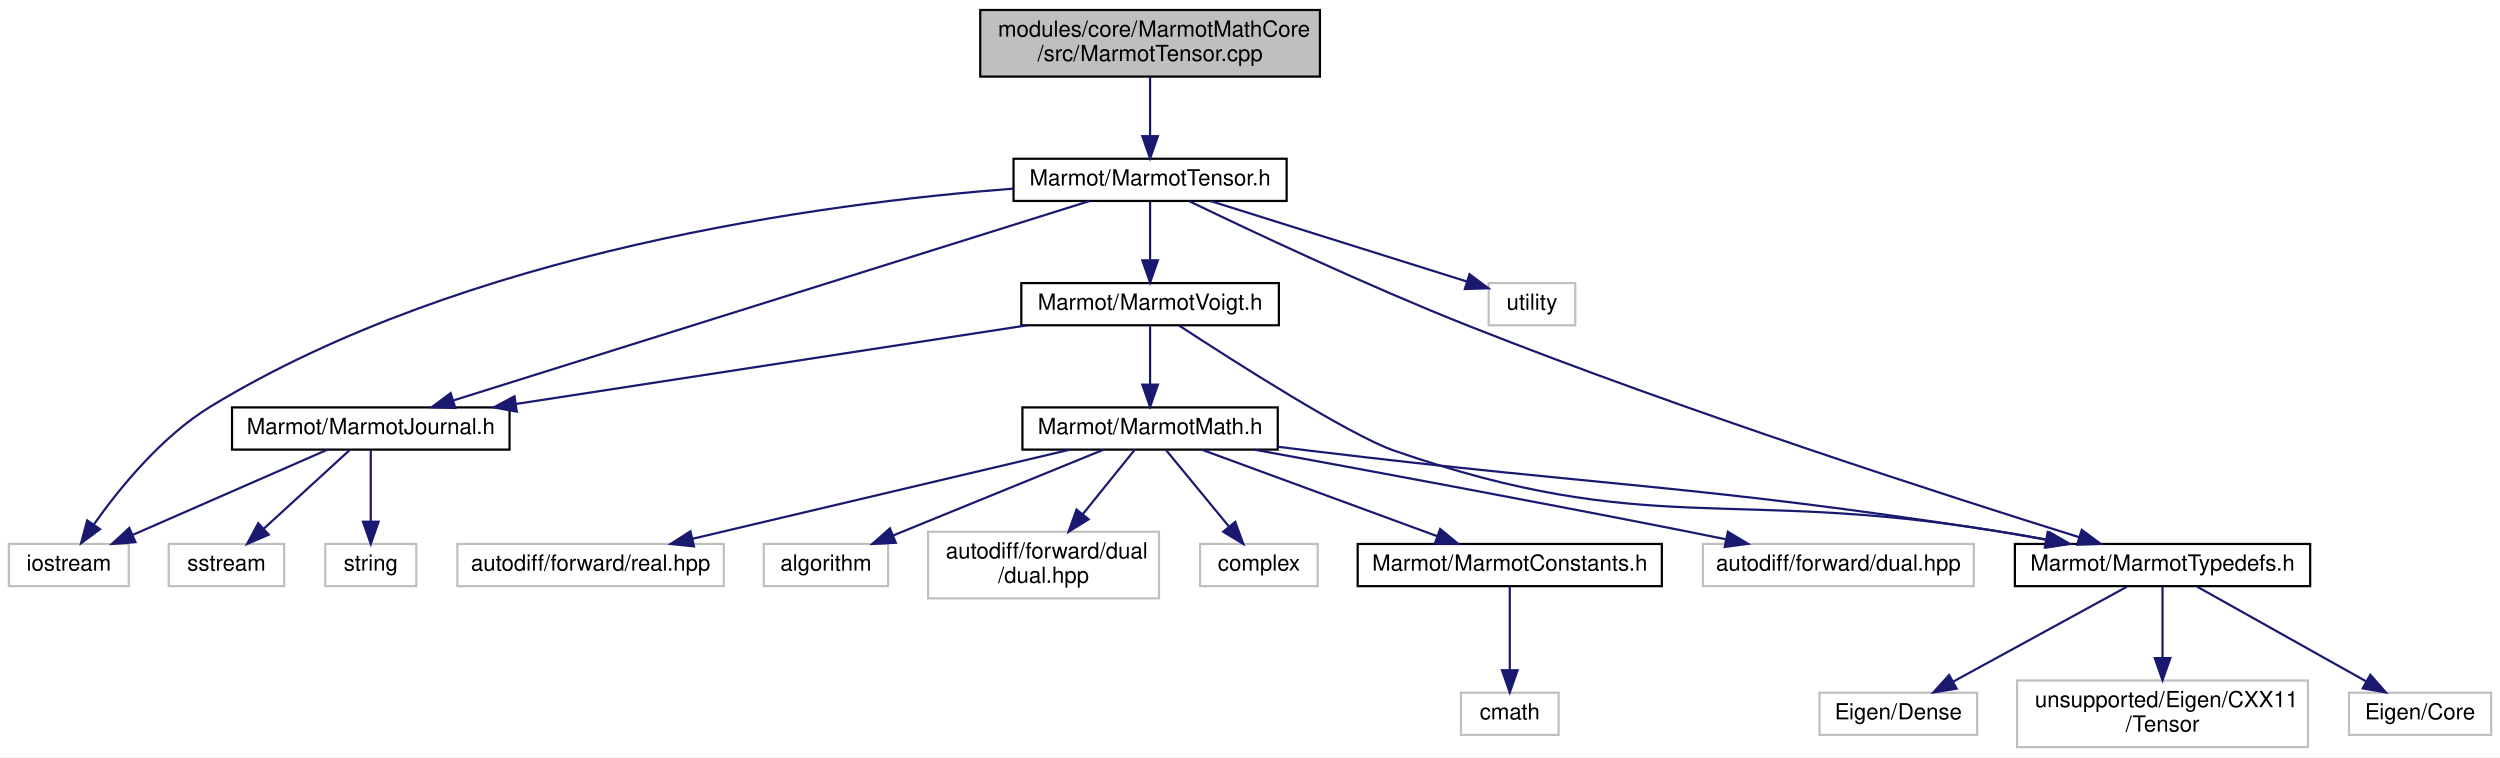
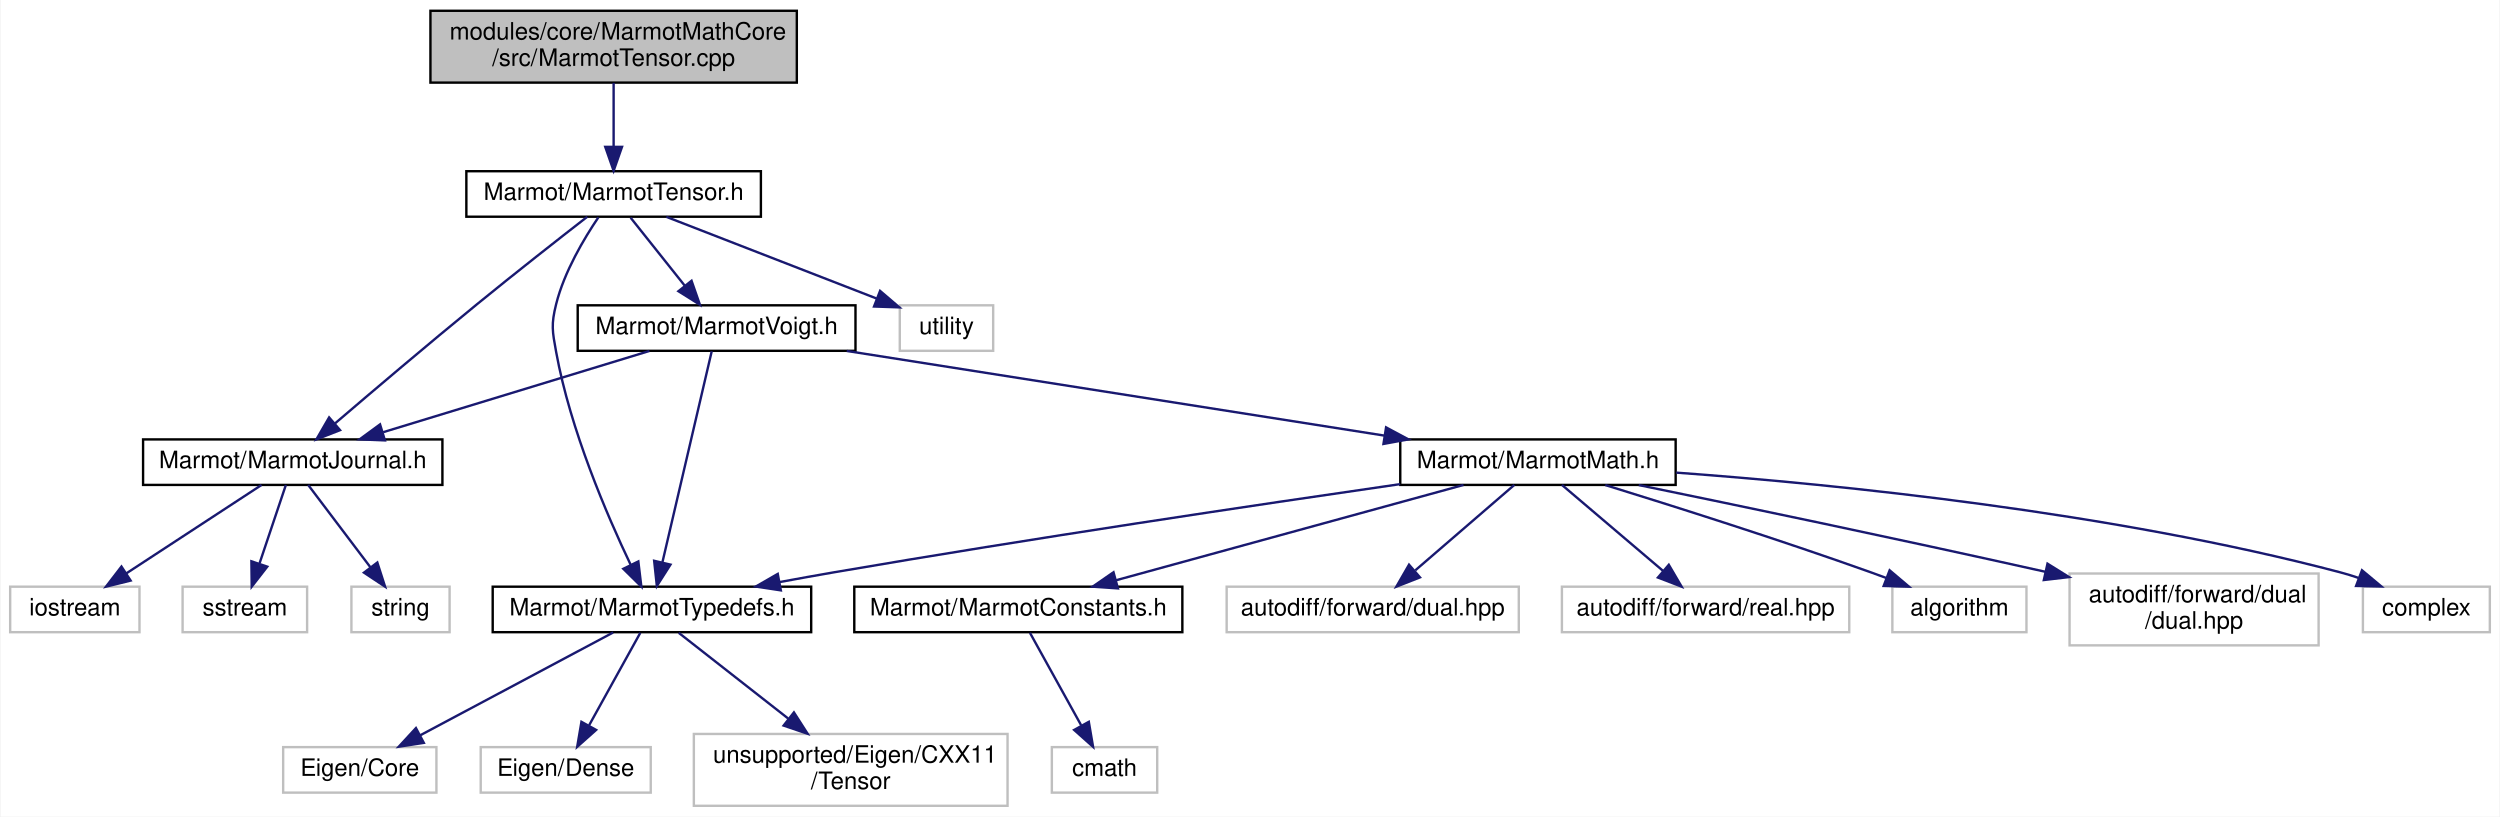
- <svg xmlns="http://www.w3.org/2000/svg" xmlns:xlink="http://www.w3.org/1999/xlink" width="1126pt" height="341pt" viewBox="0.00 0.00 1126.00 341.00">
+ <svg xmlns="http://www.w3.org/2000/svg" xmlns:xlink="http://www.w3.org/1999/xlink" width="1044pt" height="341pt" viewBox="0.00 0.00 1043.50 341.00">
  <g id="graph0" class="graph" transform="scale(1 1) rotate(0) translate(4 337)">
-     <polygon fill="white" stroke="transparent" points="-4,4 -4,-337 1122,-337 1122,4 -4,4" />
+     <polygon fill="white" stroke="transparent" points="-4,4 -4,-337 1039.5,-337 1039.5,4 -4,4" />
    <g id="node1" class="node">
      <g id="a_node1">
        <a xlink:title=" ">
-           <polygon fill="#bfbfbf" stroke="black" points="437.5,-302.5 437.5,-332.5 590.5,-332.5 590.5,-302.5 437.5,-302.5" />
-           <text text-anchor="start" x="445.5" y="-320.5" font-family="Helvetica,sans-Serif" font-size="10.00">modules/core/MarmotMathCore</text>
-           <text text-anchor="middle" x="514" y="-309.5" font-family="Helvetica,sans-Serif" font-size="10.00">/src/MarmotTensor.cpp</text>
+           <polygon fill="#bfbfbf" stroke="black" points="175.5,-302.5 175.5,-332.5 328.5,-332.5 328.5,-302.5 175.5,-302.5" />
+           <text text-anchor="start" x="183.5" y="-320.5" font-family="Helvetica,sans-Serif" font-size="10.00">modules/core/MarmotMathCore</text>
+           <text text-anchor="middle" x="252" y="-309.5" font-family="Helvetica,sans-Serif" font-size="10.00">/src/MarmotTensor.cpp</text>
        </a>
      </g>
    </g>
    <g id="node2" class="node">
      <g id="a_node2">
        <a xlink:href="MarmotTensor_8h.html" target="_top" xlink:title=" ">
-           <polygon fill="white" stroke="black" points="452.5,-246.5 452.5,-265.5 575.5,-265.5 575.5,-246.5 452.5,-246.5" />
-           <text text-anchor="middle" x="514" y="-253.5" font-family="Helvetica,sans-Serif" font-size="10.00">Marmot/MarmotTensor.h</text>
+           <polygon fill="white" stroke="black" points="190.5,-246.5 190.5,-265.5 313.5,-265.5 313.5,-246.5 190.5,-246.5" />
+           <text text-anchor="middle" x="252" y="-253.5" font-family="Helvetica,sans-Serif" font-size="10.00">Marmot/MarmotTensor.h</text>
        </a>
      </g>
    </g>
    <g id="edge1" class="edge">
-       <path fill="none" stroke="midnightblue" d="M514,-302.4C514,-294.47 514,-284.46 514,-275.86" />
-       <polygon fill="midnightblue" stroke="midnightblue" points="517.5,-275.66 514,-265.66 510.5,-275.66 517.5,-275.66" />
+       <path fill="none" stroke="midnightblue" d="M252,-302.4C252,-294.47 252,-284.46 252,-275.86" />
+       <polygon fill="midnightblue" stroke="midnightblue" points="255.5,-275.66 252,-265.66 248.5,-275.66 255.5,-275.66" />
    </g>
    <g id="node3" class="node">
      <g id="a_node3">
        <a xlink:href="MarmotJournal_8h.html" target="_top" xlink:title=" ">
-           <polygon fill="white" stroke="black" points="100.5,-134.5 100.5,-153.5 225.5,-153.5 225.5,-134.5 100.5,-134.5" />
-           <text text-anchor="middle" x="163" y="-141.5" font-family="Helvetica,sans-Serif" font-size="10.00">Marmot/MarmotJournal.h</text>
+           <polygon fill="white" stroke="black" points="55.5,-134.5 55.5,-153.5 180.5,-153.5 180.5,-134.5 55.5,-134.5" />
+           <text text-anchor="middle" x="118" y="-141.5" font-family="Helvetica,sans-Serif" font-size="10.00">Marmot/MarmotJournal.h</text>
        </a>
      </g>
    </g>
    <g id="edge2" class="edge">
-       <path fill="none" stroke="midnightblue" d="M486.75,-246.46C424.42,-226.93 271.37,-178.96 200.34,-156.7" />
-       <polygon fill="midnightblue" stroke="midnightblue" points="201.06,-153.26 190.47,-153.61 198.97,-159.94 201.06,-153.26" />
-     </g>
-     <g id="node4" class="node">
-       <g id="a_node4">
-         <a xlink:title=" ">
-           <polygon fill="white" stroke="#bfbfbf" points="0,-73 0,-92 54,-92 54,-73 0,-73" />
-           <text text-anchor="middle" x="27" y="-80" font-family="Helvetica,sans-Serif" font-size="10.00">iostream</text>
-         </a>
-       </g>
-     </g>
-     <g id="edge22" class="edge">
-       <path fill="none" stroke="midnightblue" d="M452.47,-252.05C365.94,-245.41 206.02,-223.88 91,-154 68.8,-140.51 49.74,-117.01 38.33,-100.88" />
-       <polygon fill="midnightblue" stroke="midnightblue" points="41.05,-98.66 32.53,-92.36 35.26,-102.6 41.05,-98.66" />
+       <path fill="none" stroke="midnightblue" d="M240.99,-246.48C229.44,-237.51 210.82,-222.92 195,-210 174.42,-193.2 151.16,-173.45 135.64,-160.17" />
+       <polygon fill="midnightblue" stroke="midnightblue" points="137.75,-157.37 127.88,-153.52 133.19,-162.69 137.75,-157.37" />
    </g>
    <g id="node7" class="node">
      <g id="a_node7">
        <a xlink:href="MarmotTypedefs_8h.html" target="_top" xlink:title=" ">
-           <polygon fill="white" stroke="black" points="903.5,-73 903.5,-92 1036.5,-92 1036.5,-73 903.5,-73" />
-           <text text-anchor="middle" x="970" y="-80" font-family="Helvetica,sans-Serif" font-size="10.00">Marmot/MarmotTypedefs.h</text>
+           <polygon fill="white" stroke="black" points="201.5,-73 201.5,-92 334.5,-92 334.5,-73 201.5,-73" />
+           <text text-anchor="middle" x="268" y="-80" font-family="Helvetica,sans-Serif" font-size="10.00">Marmot/MarmotTypedefs.h</text>
        </a>
      </g>
    </g>
    <g id="edge6" class="edge">
-       <path fill="none" stroke="midnightblue" d="M531.5,-246.45C558.38,-233.46 611.58,-208.35 658,-190 755.61,-151.41 873.49,-113.46 932.5,-95.03" />
-       <polygon fill="midnightblue" stroke="midnightblue" points="933.62,-98.34 942.13,-92.03 931.55,-91.66 933.62,-98.34" />
+       <path fill="none" stroke="midnightblue" d="M245.63,-246.23C239.74,-237.53 231.39,-223.57 228,-210 225.84,-201.38 226.41,-198.75 228,-190 233.92,-157.42 249.24,-121.83 259.11,-101.15" />
+       <polygon fill="midnightblue" stroke="midnightblue" points="262.32,-102.55 263.58,-92.03 256.04,-99.47 262.32,-102.55" />
    </g>
    <g id="node11" class="node">
      <g id="a_node11">
        <a xlink:href="MarmotVoigt_8h.html" target="_top" xlink:title=" ">
-           <polygon fill="white" stroke="black" points="456,-190.5 456,-209.5 572,-209.5 572,-190.5 456,-190.5" />
-           <text text-anchor="middle" x="514" y="-197.5" font-family="Helvetica,sans-Serif" font-size="10.00">Marmot/MarmotVoigt.h</text>
+           <polygon fill="white" stroke="black" points="237,-190.5 237,-209.5 353,-209.5 353,-190.5 237,-190.5" />
+           <text text-anchor="middle" x="295" y="-197.5" font-family="Helvetica,sans-Serif" font-size="10.00">Marmot/MarmotVoigt.h</text>
        </a>
      </g>
    </g>
    <g id="edge10" class="edge">
-       <path fill="none" stroke="midnightblue" d="M514,-246.08C514,-239.01 514,-228.86 514,-219.99" />
-       <polygon fill="midnightblue" stroke="midnightblue" points="517.5,-219.75 514,-209.75 510.5,-219.75 517.5,-219.75" />
+       <path fill="none" stroke="midnightblue" d="M259.1,-246.08C265.24,-238.38 274.27,-227.03 281.74,-217.65" />
+       <polygon fill="midnightblue" stroke="midnightblue" points="284.54,-219.75 288.03,-209.75 279.06,-215.39 284.54,-219.75" />
    </g>
    <g id="node20" class="node">
      <g id="a_node20">
        <a xlink:title=" ">
-           <polygon fill="white" stroke="#bfbfbf" points="666.5,-190.5 666.5,-209.5 705.5,-209.5 705.5,-190.5 666.5,-190.5" />
-           <text text-anchor="middle" x="686" y="-197.5" font-family="Helvetica,sans-Serif" font-size="10.00">utility</text>
-         </a>
-       </g>
-     </g>
-     <g id="edge23" class="edge">
-       <path fill="none" stroke="midnightblue" d="M541.25,-246.44C572.71,-236.57 624.25,-220.39 656.59,-210.23" />
-       <polygon fill="midnightblue" stroke="midnightblue" points="657.87,-213.5 666.36,-207.16 655.77,-206.82 657.87,-213.5" />
+           <polygon fill="white" stroke="#bfbfbf" points="371.5,-190.5 371.5,-209.5 410.5,-209.5 410.5,-190.5 371.5,-190.5" />
+           <text text-anchor="middle" x="391" y="-197.5" font-family="Helvetica,sans-Serif" font-size="10.00">utility</text>
+         </a>
+       </g>
+     </g>
+     <g id="edge22" class="edge">
+       <path fill="none" stroke="midnightblue" d="M274.02,-246.44C297.78,-237.21 335.72,-222.48 361.91,-212.3" />
+       <polygon fill="midnightblue" stroke="midnightblue" points="363.27,-215.53 371.33,-208.64 360.74,-209 363.27,-215.53" />
+     </g>
+     <g id="node4" class="node">
+       <g id="a_node4">
+         <a xlink:title=" ">
+           <polygon fill="white" stroke="#bfbfbf" points="0,-73 0,-92 54,-92 54,-73 0,-73" />
+           <text text-anchor="middle" x="27" y="-80" font-family="Helvetica,sans-Serif" font-size="10.00">iostream</text>
+         </a>
+       </g>
    </g>
    <g id="edge3" class="edge">
-       <path fill="none" stroke="midnightblue" d="M143.51,-134.48C120.59,-124.45 82.31,-107.7 55.92,-96.15" />
-       <polygon fill="midnightblue" stroke="midnightblue" points="57.01,-92.81 46.45,-92.01 54.21,-99.22 57.01,-92.81" />
+       <path fill="none" stroke="midnightblue" d="M104.96,-134.48C90.23,-124.84 66.03,-109.02 48.49,-97.55" />
+       <polygon fill="midnightblue" stroke="midnightblue" points="50.3,-94.55 40.01,-92.01 46.47,-100.41 50.3,-94.55" />
    </g>
    <g id="node5" class="node">
      <g id="a_node5">
        <a xlink:title=" ">
          <polygon fill="white" stroke="#bfbfbf" points="72,-73 72,-92 124,-92 124,-73 72,-73" />
          <text text-anchor="middle" x="98" y="-80" font-family="Helvetica,sans-Serif" font-size="10.00">sstream</text>
        </a>
      </g>
    </g>
    <g id="edge4" class="edge">
-       <path fill="none" stroke="midnightblue" d="M153.69,-134.48C143.55,-125.2 127.14,-110.17 114.75,-98.83" />
-       <polygon fill="midnightblue" stroke="midnightblue" points="117.04,-96.18 107.3,-92.01 112.31,-101.34 117.04,-96.18" />
+       <path fill="none" stroke="midnightblue" d="M115.13,-134.48C112.28,-125.99 107.82,-112.7 104.16,-101.82" />
+       <polygon fill="midnightblue" stroke="midnightblue" points="107.36,-100.37 100.86,-92.01 100.73,-102.6 107.36,-100.37" />
    </g>
    <g id="node6" class="node">
      <g id="a_node6">
        <a xlink:title=" ">
          <polygon fill="white" stroke="#bfbfbf" points="142.5,-73 142.5,-92 183.5,-92 183.5,-73 142.5,-73" />
          <text text-anchor="middle" x="163" y="-80" font-family="Helvetica,sans-Serif" font-size="10.00">string</text>
        </a>
      </g>
    </g>
    <g id="edge5" class="edge">
-       <path fill="none" stroke="midnightblue" d="M163,-134.48C163,-126.08 163,-112.98 163,-102.16" />
-       <polygon fill="midnightblue" stroke="midnightblue" points="166.5,-102.01 163,-92.01 159.5,-102.01 166.5,-102.01" />
+       <path fill="none" stroke="midnightblue" d="M124.45,-134.48C131.2,-125.55 141.97,-111.31 150.41,-100.14" />
+       <polygon fill="midnightblue" stroke="midnightblue" points="153.32,-102.1 156.56,-92.01 147.74,-97.87 153.32,-102.1" />
    </g>
    <g id="node8" class="node">
      <g id="a_node8">
        <a xlink:title=" ">
-           <polygon fill="white" stroke="#bfbfbf" points="1054,-6 1054,-25 1118,-25 1118,-6 1054,-6" />
-           <text text-anchor="middle" x="1086" y="-13" font-family="Helvetica,sans-Serif" font-size="10.00">Eigen/Core</text>
+           <polygon fill="white" stroke="#bfbfbf" points="114,-6 114,-25 178,-25 178,-6 114,-6" />
+           <text text-anchor="middle" x="146" y="-13" font-family="Helvetica,sans-Serif" font-size="10.00">Eigen/Core</text>
        </a>
      </g>
    </g>
    <g id="edge7" class="edge">
-       <path fill="none" stroke="midnightblue" d="M985.64,-72.73C1005.21,-61.77 1038.92,-42.88 1061.82,-30.05" />
-       <polygon fill="midnightblue" stroke="midnightblue" points="1063.59,-33.07 1070.6,-25.13 1060.17,-26.96 1063.59,-33.07" />
+       <path fill="none" stroke="midnightblue" d="M251.8,-72.87C231.2,-61.89 195.41,-42.82 171.22,-29.94" />
+       <polygon fill="midnightblue" stroke="midnightblue" points="172.74,-26.78 162.27,-25.17 169.45,-32.96 172.74,-26.78" />
    </g>
    <g id="node9" class="node">
      <g id="a_node9">
        <a xlink:title=" ">
-           <polygon fill="white" stroke="#bfbfbf" points="815.5,-6 815.5,-25 886.5,-25 886.5,-6 815.5,-6" />
-           <text text-anchor="middle" x="851" y="-13" font-family="Helvetica,sans-Serif" font-size="10.00">Eigen/Dense</text>
+           <polygon fill="white" stroke="#bfbfbf" points="196.5,-6 196.5,-25 267.5,-25 267.5,-6 196.5,-6" />
+           <text text-anchor="middle" x="232" y="-13" font-family="Helvetica,sans-Serif" font-size="10.00">Eigen/Dense</text>
        </a>
      </g>
    </g>
    <g id="edge8" class="edge">
-       <path fill="none" stroke="midnightblue" d="M953.95,-72.73C933.88,-61.77 899.3,-42.88 875.81,-30.05" />
-       <polygon fill="midnightblue" stroke="midnightblue" points="877.25,-26.85 866.79,-25.13 873.89,-32.99 877.25,-26.85" />
+       <path fill="none" stroke="midnightblue" d="M263.14,-72.73C257.69,-62.89 248.7,-46.66 241.78,-34.16" />
+       <polygon fill="midnightblue" stroke="midnightblue" points="244.69,-32.18 236.78,-25.13 238.56,-35.57 244.69,-32.18" />
    </g>
    <g id="node10" class="node">
      <g id="a_node10">
        <a xlink:title=" ">
-           <polygon fill="white" stroke="#bfbfbf" points="904.5,-0.5 904.5,-30.5 1035.5,-30.5 1035.5,-0.5 904.5,-0.5" />
-           <text text-anchor="start" x="912.5" y="-18.5" font-family="Helvetica,sans-Serif" font-size="10.00">unsupported/Eigen/CXX11</text>
-           <text text-anchor="middle" x="970" y="-7.5" font-family="Helvetica,sans-Serif" font-size="10.00">/Tensor</text>
+           <polygon fill="white" stroke="#bfbfbf" points="285.5,-0.5 285.5,-30.5 416.5,-30.5 416.5,-0.5 285.5,-0.5" />
+           <text text-anchor="start" x="293.5" y="-18.5" font-family="Helvetica,sans-Serif" font-size="10.00">unsupported/Eigen/CXX11</text>
+           <text text-anchor="middle" x="351" y="-7.5" font-family="Helvetica,sans-Serif" font-size="10.00">/Tensor</text>
        </a>
      </g>
    </g>
    <g id="edge9" class="edge">
-       <path fill="none" stroke="midnightblue" d="M970,-72.73C970,-64.54 970,-51.92 970,-40.71" />
-       <polygon fill="midnightblue" stroke="midnightblue" points="973.5,-40.59 970,-30.59 966.5,-40.59 973.5,-40.59" />
+       <path fill="none" stroke="midnightblue" d="M279.19,-72.73C290.84,-63.61 309.5,-49 324.87,-36.96" />
+       <polygon fill="midnightblue" stroke="midnightblue" points="327.29,-39.51 333.01,-30.59 322.98,-34 327.29,-39.51" />
    </g>
    <g id="edge11" class="edge">
-       <path fill="none" stroke="midnightblue" d="M458.38,-190.44C395.87,-180.83 294.48,-165.23 228.27,-155.04" />
-       <polygon fill="midnightblue" stroke="midnightblue" points="228.77,-151.58 218.36,-153.52 227.71,-158.5 228.77,-151.58" />
+       <path fill="none" stroke="midnightblue" d="M266.95,-190.44C236.92,-181.28 189.09,-166.69 155.76,-156.52" />
+       <polygon fill="midnightblue" stroke="midnightblue" points="156.5,-153.09 145.91,-153.52 154.46,-159.78 156.5,-153.09" />
    </g>
    <g id="edge21" class="edge">
-       <path fill="none" stroke="midnightblue" d="M527.03,-190.4C551.52,-174.39 603.77,-141 624,-134 738.41,-94.41 774.49,-117.35 894,-98 901.65,-96.76 909.7,-95.35 917.6,-93.9" />
-       <polygon fill="midnightblue" stroke="midnightblue" points="918.28,-97.33 927.47,-92.05 916.99,-90.45 918.28,-97.33" />
+       <path fill="none" stroke="midnightblue" d="M292.97,-190.32C288.61,-171.67 278.27,-127.44 272.36,-102.13" />
+       <polygon fill="midnightblue" stroke="midnightblue" points="275.74,-101.22 270.05,-92.28 268.92,-102.82 275.74,-101.22" />
    </g>
    <g id="node12" class="node">
      <g id="a_node12">
        <a xlink:href="MarmotMath_8h.html" target="_top" xlink:title=" ">
-           <polygon fill="white" stroke="black" points="456.5,-134.5 456.5,-153.5 571.5,-153.5 571.5,-134.5 456.5,-134.5" />
-           <text text-anchor="middle" x="514" y="-141.5" font-family="Helvetica,sans-Serif" font-size="10.00">Marmot/MarmotMath.h</text>
+           <polygon fill="white" stroke="black" points="580.5,-134.5 580.5,-153.5 695.5,-153.5 695.5,-134.5 580.5,-134.5" />
+           <text text-anchor="middle" x="638" y="-141.5" font-family="Helvetica,sans-Serif" font-size="10.00">Marmot/MarmotMath.h</text>
        </a>
      </g>
    </g>
    <g id="edge12" class="edge">
-       <path fill="none" stroke="midnightblue" d="M514,-190.08C514,-183.01 514,-172.86 514,-163.99" />
-       <polygon fill="midnightblue" stroke="midnightblue" points="517.5,-163.75 514,-153.75 510.5,-163.75 517.5,-163.75" />
+       <path fill="none" stroke="midnightblue" d="M349.35,-190.44C410.31,-180.85 509.11,-165.29 573.82,-155.1" />
+       <polygon fill="midnightblue" stroke="midnightblue" points="574.57,-158.53 583.9,-153.52 573.48,-151.61 574.57,-158.53" />
    </g>
    <g id="edge15" class="edge">
-       <path fill="none" stroke="midnightblue" d="M571.76,-135.74C576.58,-135.15 581.37,-134.56 586,-134 722.82,-117.45 757.78,-118.93 894,-98 901.84,-96.8 910.11,-95.37 918.19,-93.9" />
-       <polygon fill="midnightblue" stroke="midnightblue" points="919.09,-97.29 928.28,-92.02 917.81,-90.41 919.09,-97.29" />
+       <path fill="none" stroke="midnightblue" d="M580.44,-134.83C521.09,-126.25 425.93,-112.08 344,-98 336.64,-96.73 328.88,-95.33 321.26,-93.92" />
+       <polygon fill="midnightblue" stroke="midnightblue" points="321.83,-90.46 311.36,-92.06 320.54,-97.34 321.83,-90.46" />
    </g>
    <g id="node13" class="node">
      <g id="a_node13">
        <a xlink:href="MarmotConstants_8h.html" target="_top" xlink:title=" ">
-           <polygon fill="white" stroke="black" points="607.5,-73 607.5,-92 744.5,-92 744.5,-73 607.5,-73" />
-           <text text-anchor="middle" x="676" y="-80" font-family="Helvetica,sans-Serif" font-size="10.00">Marmot/MarmotConstants.h</text>
+           <polygon fill="white" stroke="black" points="352.5,-73 352.5,-92 489.5,-92 489.5,-73 352.5,-73" />
+           <text text-anchor="middle" x="421" y="-80" font-family="Helvetica,sans-Serif" font-size="10.00">Marmot/MarmotConstants.h</text>
        </a>
      </g>
    </g>
    <g id="edge13" class="edge">
-       <path fill="none" stroke="midnightblue" d="M537.21,-134.48C565,-124.27 611.72,-107.11 643.19,-95.55" />
-       <polygon fill="midnightblue" stroke="midnightblue" points="644.65,-98.74 652.83,-92.01 642.24,-92.17 644.65,-98.74" />
+       <path fill="none" stroke="midnightblue" d="M606.91,-134.48C568.72,-124 503.83,-106.21 461.7,-94.66" />
+       <polygon fill="midnightblue" stroke="midnightblue" points="462.6,-91.28 452.03,-92.01 460.75,-98.03 462.6,-91.28" />
    </g>
    <g id="node15" class="node">
      <g id="a_node15">
        <a xlink:title=" ">
-           <polygon fill="white" stroke="#bfbfbf" points="763,-73 763,-92 885,-92 885,-73 763,-73" />
-           <text text-anchor="middle" x="824" y="-80" font-family="Helvetica,sans-Serif" font-size="10.00">autodiff/forward/dual.hpp</text>
+           <polygon fill="white" stroke="#bfbfbf" points="508,-73 508,-92 630,-92 630,-73 508,-73" />
+           <text text-anchor="middle" x="569" y="-80" font-family="Helvetica,sans-Serif" font-size="10.00">autodiff/forward/dual.hpp</text>
        </a>
      </g>
    </g>
    <g id="edge16" class="edge">
-       <path fill="none" stroke="midnightblue" d="M560.96,-134.47C609.38,-125.6 687.04,-111.21 754,-98 760.23,-96.77 766.77,-95.45 773.24,-94.13" />
-       <polygon fill="midnightblue" stroke="midnightblue" points="774.22,-97.5 783.31,-92.06 772.81,-90.65 774.22,-97.5" />
+       <path fill="none" stroke="midnightblue" d="M628.11,-134.48C617.35,-125.2 599.93,-110.17 586.78,-98.83" />
+       <polygon fill="midnightblue" stroke="midnightblue" points="588.73,-95.89 578.87,-92.01 584.16,-101.19 588.73,-95.89" />
    </g>
    <g id="node16" class="node">
      <g id="a_node16">
        <a xlink:title=" ">
-           <polygon fill="white" stroke="#bfbfbf" points="202,-73 202,-92 322,-92 322,-73 202,-73" />
-           <text text-anchor="middle" x="262" y="-80" font-family="Helvetica,sans-Serif" font-size="10.00">autodiff/forward/real.hpp</text>
+           <polygon fill="white" stroke="#bfbfbf" points="648,-73 648,-92 768,-92 768,-73 648,-73" />
+           <text text-anchor="middle" x="708" y="-80" font-family="Helvetica,sans-Serif" font-size="10.00">autodiff/forward/real.hpp</text>
        </a>
      </g>
    </g>
    <g id="edge17" class="edge">
-       <path fill="none" stroke="midnightblue" d="M477.89,-134.48C433.17,-123.92 356.92,-105.91 308.03,-94.37" />
-       <polygon fill="midnightblue" stroke="midnightblue" points="308.58,-90.9 298.04,-92.01 306.97,-97.71 308.58,-90.9" />
+       <path fill="none" stroke="midnightblue" d="M648.03,-134.48C659.05,-125.11 676.96,-109.88 690.34,-98.51" />
+       <polygon fill="midnightblue" stroke="midnightblue" points="692.64,-101.15 697.99,-92.01 688.1,-95.82 692.64,-101.15" />
    </g>
    <g id="node17" class="node">
      <g id="a_node17">
        <a xlink:title=" ">
-           <polygon fill="white" stroke="#bfbfbf" points="340,-73 340,-92 396,-92 396,-73 340,-73" />
-           <text text-anchor="middle" x="368" y="-80" font-family="Helvetica,sans-Serif" font-size="10.00">algorithm</text>
+           <polygon fill="white" stroke="#bfbfbf" points="786,-73 786,-92 842,-92 842,-73 786,-73" />
+           <text text-anchor="middle" x="814" y="-80" font-family="Helvetica,sans-Serif" font-size="10.00">algorithm</text>
        </a>
      </g>
    </g>
    <g id="edge18" class="edge">
-       <path fill="none" stroke="midnightblue" d="M493.08,-134.48C468.25,-124.36 426.66,-107.4 398.31,-95.85" />
-       <polygon fill="midnightblue" stroke="midnightblue" points="399.46,-92.54 388.88,-92.01 396.82,-99.02 399.46,-92.54" />
+       <path fill="none" stroke="midnightblue" d="M666.12,-134.44C694.32,-125.73 738.9,-111.62 777,-98 779.11,-97.25 781.28,-96.45 783.47,-95.63" />
+       <polygon fill="midnightblue" stroke="midnightblue" points="784.86,-98.85 792.95,-92 782.36,-92.31 784.86,-98.85" />
    </g>
    <g id="node18" class="node">
      <g id="a_node18">
        <a xlink:title=" ">
-           <polygon fill="white" stroke="#bfbfbf" points="414,-67.5 414,-97.5 518,-97.5 518,-67.5 414,-67.5" />
-           <text text-anchor="start" x="422" y="-85.5" font-family="Helvetica,sans-Serif" font-size="10.00">autodiff/forward/dual</text>
-           <text text-anchor="middle" x="466" y="-74.5" font-family="Helvetica,sans-Serif" font-size="10.00">/dual.hpp</text>
+           <polygon fill="white" stroke="#bfbfbf" points="860,-67.5 860,-97.5 964,-97.5 964,-67.5 860,-67.5" />
+           <text text-anchor="start" x="868" y="-85.5" font-family="Helvetica,sans-Serif" font-size="10.00">autodiff/forward/dual</text>
+           <text text-anchor="middle" x="912" y="-74.5" font-family="Helvetica,sans-Serif" font-size="10.00">/dual.hpp</text>
        </a>
      </g>
    </g>
    <g id="edge19" class="edge">
-       <path fill="none" stroke="midnightblue" d="M507.12,-134.48C501.05,-126.94 491.92,-115.63 483.8,-105.57" />
-       <polygon fill="midnightblue" stroke="midnightblue" points="486.32,-103.11 477.31,-97.52 480.87,-107.5 486.32,-103.11" />
+       <path fill="none" stroke="midnightblue" d="M680.1,-134.43C721.02,-126.03 785.16,-112.67 849.82,-98.24" />
+       <polygon fill="midnightblue" stroke="midnightblue" points="850.78,-101.61 859.78,-96.01 849.25,-94.78 850.78,-101.61" />
    </g>
    <g id="node19" class="node">
      <g id="a_node19">
        <a xlink:title=" ">
-           <polygon fill="white" stroke="#bfbfbf" points="536.5,-73 536.5,-92 589.5,-92 589.5,-73 536.5,-73" />
-           <text text-anchor="middle" x="563" y="-80" font-family="Helvetica,sans-Serif" font-size="10.00">complex</text>
+           <polygon fill="white" stroke="#bfbfbf" points="982.5,-73 982.5,-92 1035.5,-92 1035.5,-73 982.5,-73" />
+           <text text-anchor="middle" x="1009" y="-80" font-family="Helvetica,sans-Serif" font-size="10.00">complex</text>
        </a>
      </g>
    </g>
    <g id="edge20" class="edge">
-       <path fill="none" stroke="midnightblue" d="M521.02,-134.48C528.44,-125.46 540.33,-111.02 549.57,-99.81" />
-       <polygon fill="midnightblue" stroke="midnightblue" points="552.34,-101.95 555.99,-92.01 546.93,-97.5 552.34,-101.95" />
+       <path fill="none" stroke="midnightblue" d="M695.75,-139.63C763.2,-134.69 877.68,-123.17 973,-98 975.51,-97.34 978.08,-96.55 980.63,-95.68" />
+       <polygon fill="midnightblue" stroke="midnightblue" points="982.11,-98.86 990.24,-92.08 979.65,-92.31 982.11,-98.86" />
    </g>
    <g id="node14" class="node">
      <g id="a_node14">
        <a xlink:title=" ">
-           <polygon fill="white" stroke="#bfbfbf" points="654,-6 654,-25 698,-25 698,-6 654,-6" />
-           <text text-anchor="middle" x="676" y="-13" font-family="Helvetica,sans-Serif" font-size="10.00">cmath</text>
+           <polygon fill="white" stroke="#bfbfbf" points="435,-6 435,-25 479,-25 479,-6 435,-6" />
+           <text text-anchor="middle" x="457" y="-13" font-family="Helvetica,sans-Serif" font-size="10.00">cmath</text>
        </a>
      </g>
    </g>
    <g id="edge14" class="edge">
-       <path fill="none" stroke="midnightblue" d="M676,-72.73C676,-63.18 676,-47.62 676,-35.28" />
-       <polygon fill="midnightblue" stroke="midnightblue" points="679.5,-35.13 676,-25.13 672.5,-35.13 679.5,-35.13" />
+       <path fill="none" stroke="midnightblue" d="M425.86,-72.73C431.31,-62.89 440.3,-46.66 447.22,-34.16" />
+       <polygon fill="midnightblue" stroke="midnightblue" points="450.44,-35.57 452.22,-25.13 444.31,-32.18 450.44,-35.57" />
    </g>
  </g>
</svg>
